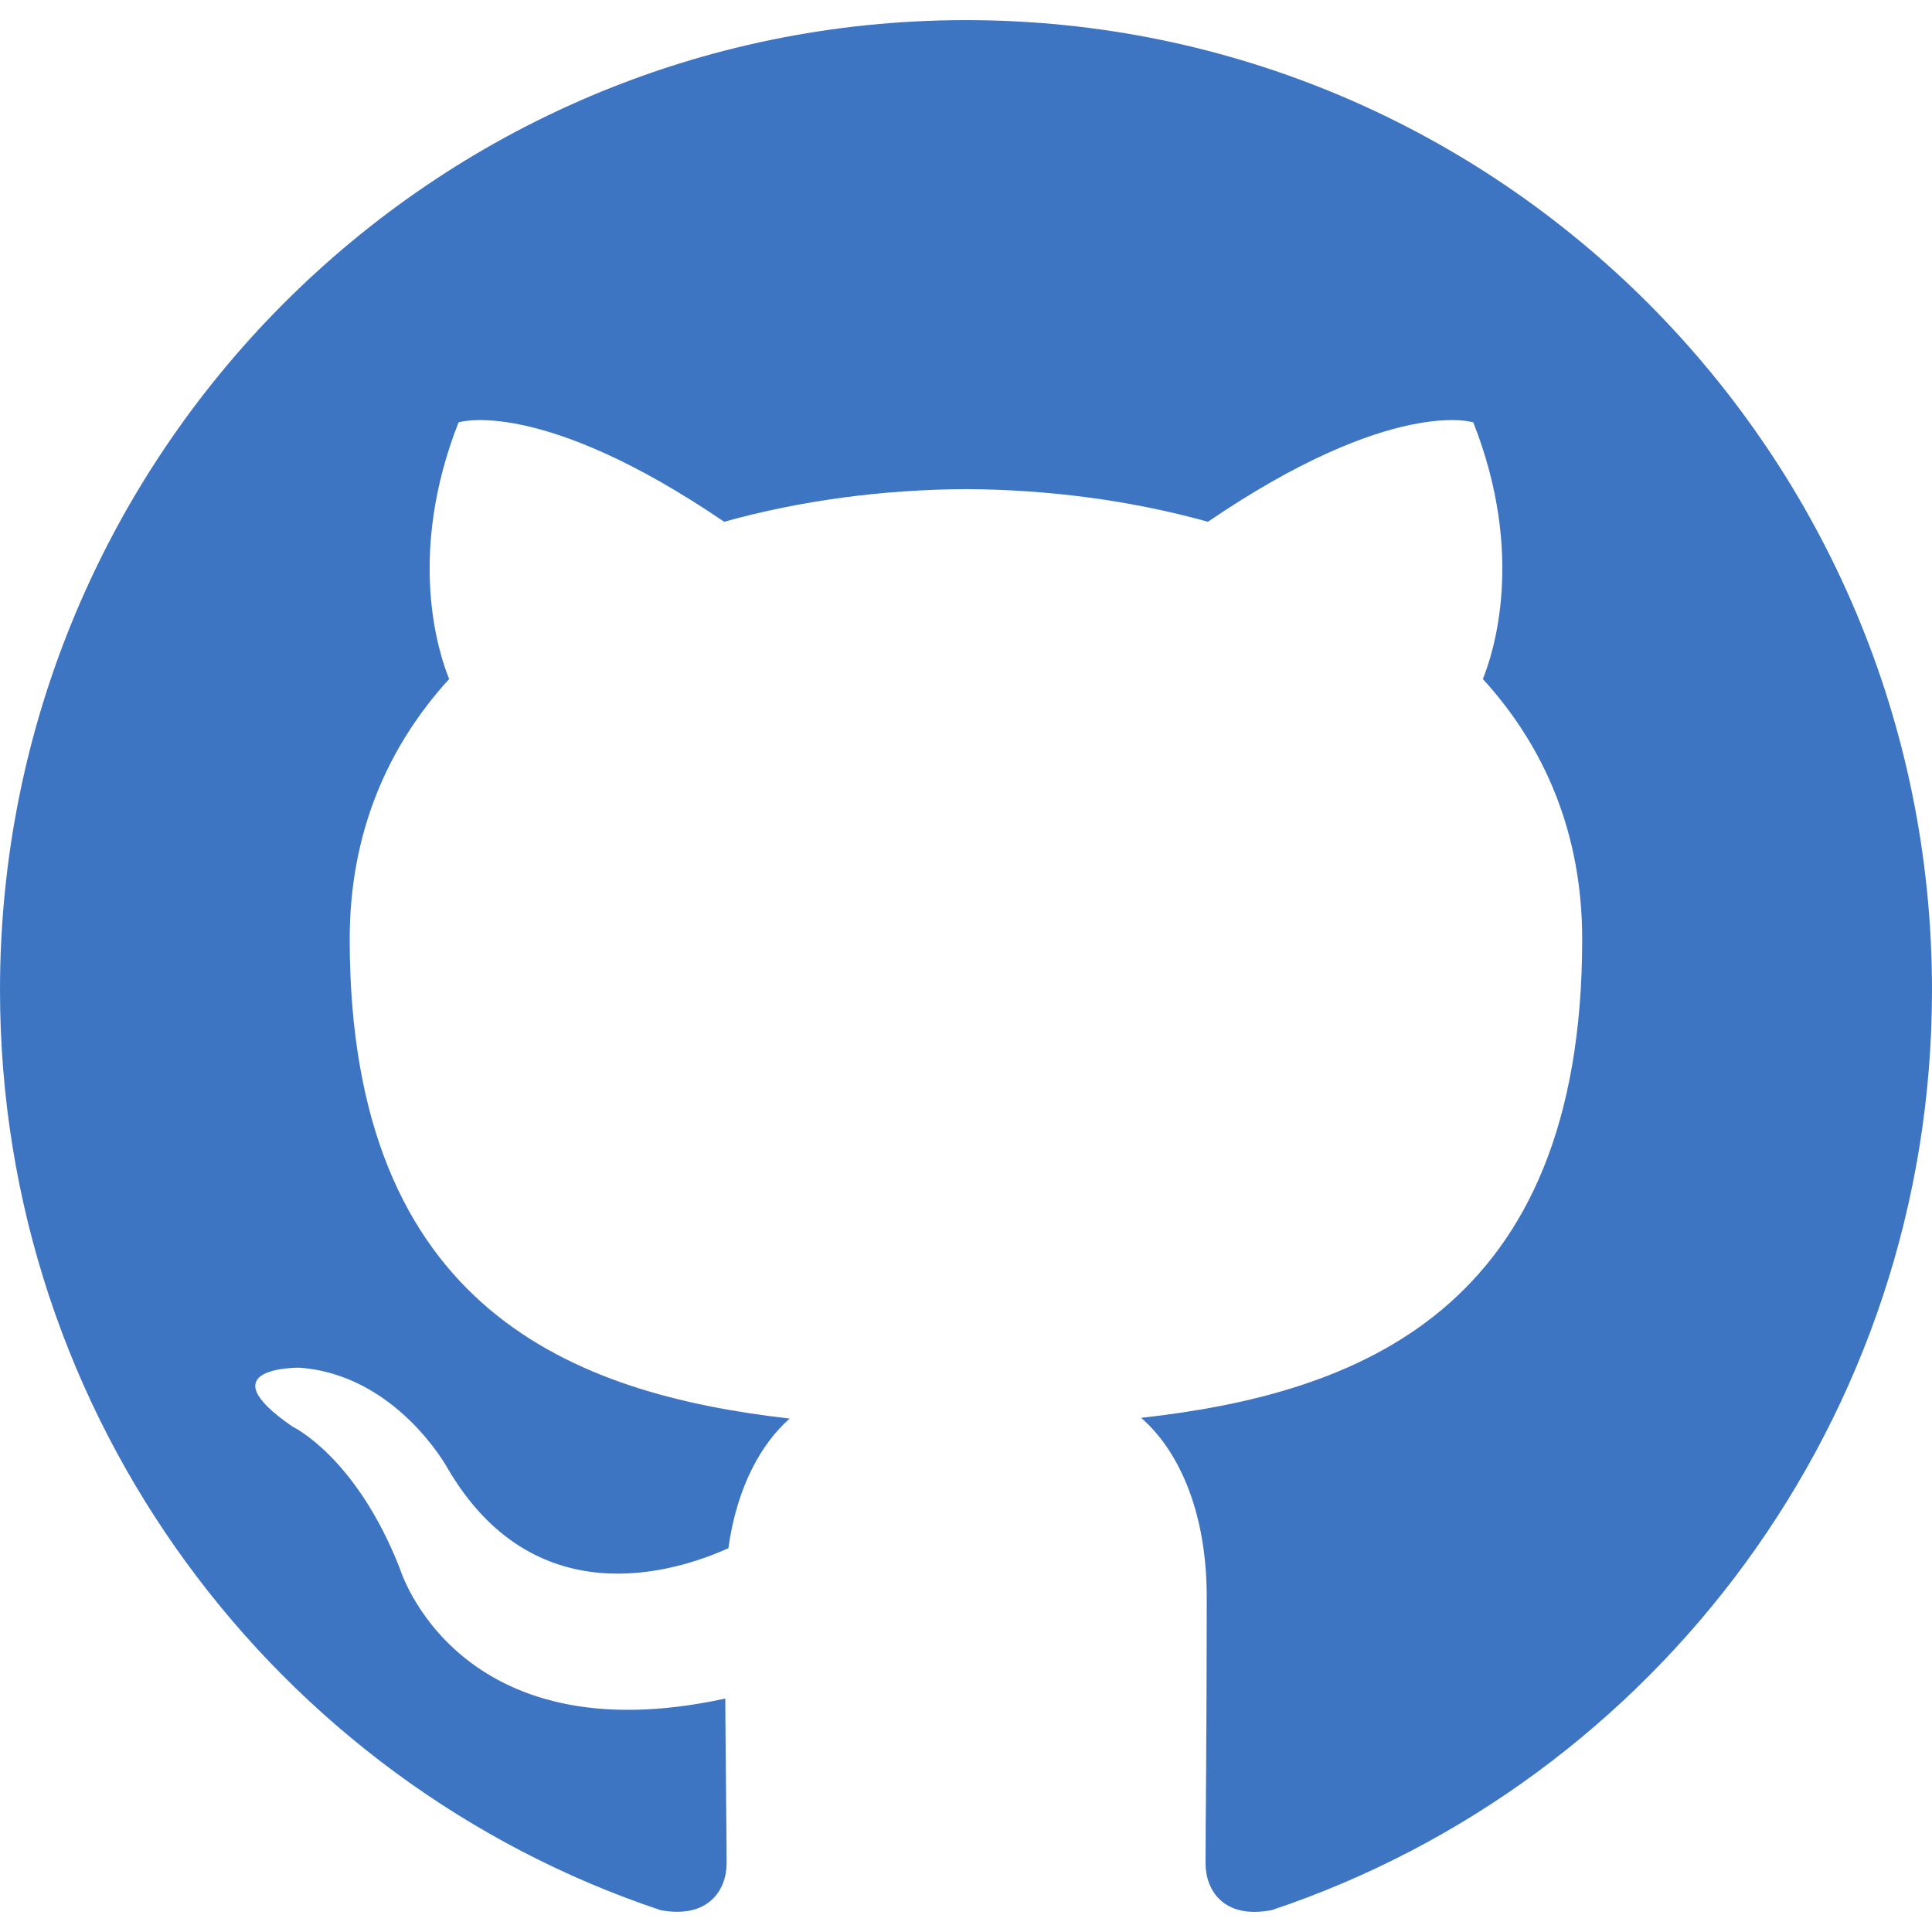
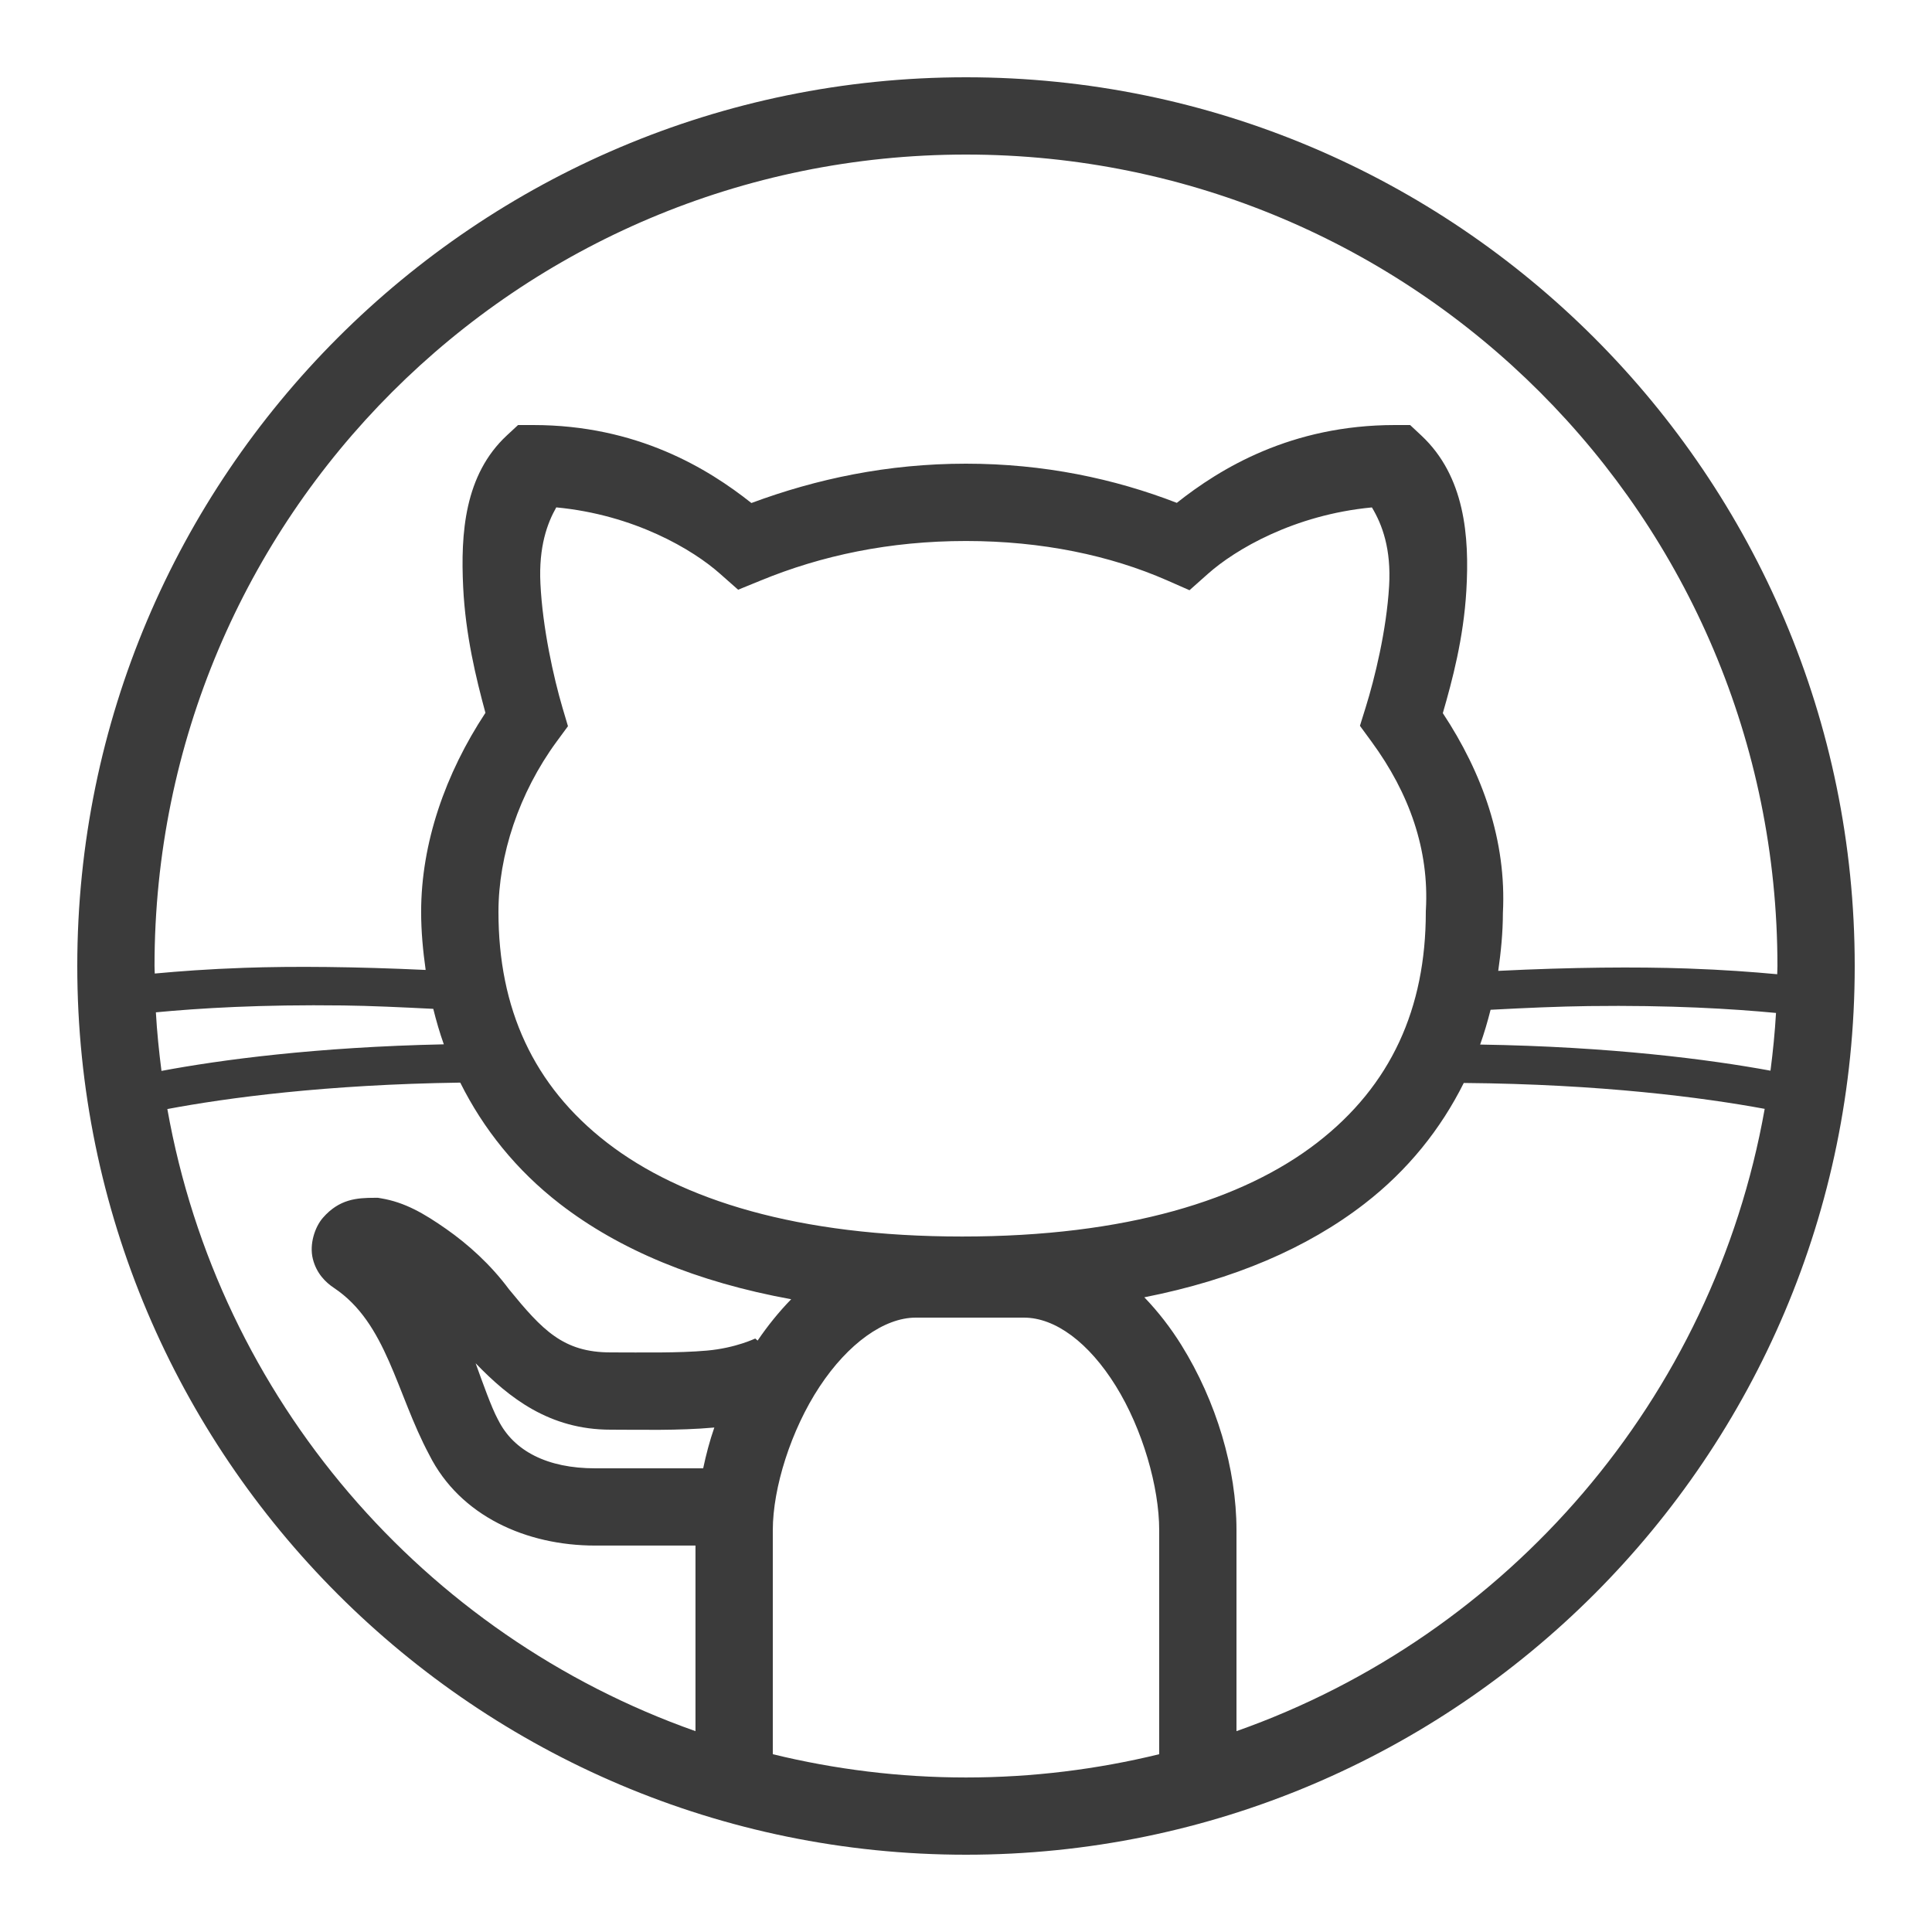
- <svg xmlns="http://www.w3.org/2000/svg" width="800px" height="800px" viewBox="0 -0.5 48 48" version="1.1">
-   <defs>
- 
- </defs>
-   <g id="Icons" stroke="none" stroke-width="1" fill="none" fill-rule="evenodd">
-     <g id="Color-" transform="translate(-700, -560)" fill="#3E75C3">
-       <path d="M723.999,560 C710.746,560 700,570.787 700,584.097 C700,594.741 706.876,603.772 716.414,606.958 C717.615,607.18 718.053,606.436 718.053,605.797 C718.053,605.225 718.032,603.71 718.019,601.7 C711.343,603.156 709.934,598.469 709.934,598.469 C708.844,595.686 707.27,594.945 707.27,594.945 C705.091,593.45 707.436,593.48 707.436,593.48 C709.843,593.65 711.111,595.963 711.111,595.963 C713.253,599.646 716.728,598.582 718.096,597.965 C718.313,596.408 718.934,595.346 719.62,594.744 C714.29,594.135 708.688,592.069 708.688,582.836 C708.688,580.205 709.622,578.055 711.159,576.37 C710.911,575.76 710.087,573.311 711.393,569.993 C711.393,569.993 713.409,569.346 717.992,572.463 C719.908,571.929 721.96,571.662 724.001,571.652 C726.04,571.662 728.093,571.929 730.01,572.463 C734.591,569.346 736.603,569.993 736.603,569.993 C737.913,573.311 737.089,575.76 736.841,576.37 C738.38,578.055 739.309,580.205 739.309,582.836 C739.309,592.092 733.697,594.129 728.351,594.726 C729.212,595.47 729.981,596.939 729.981,599.188 C729.981,602.409 729.951,605.007 729.951,605.797 C729.951,606.442 730.383,607.192 731.601,606.955 C741.13,603.763 748,594.738 748,584.097 C748,570.787 737.254,560 723.999,560" id="Github">
- 
- </path>
+ <svg xmlns="http://www.w3.org/2000/svg" viewBox="0,0,256,256" width="50px" height="50px" fill-rule="nonzero">
+   <g fill="#3b3b3b" fill-rule="nonzero" stroke="none" stroke-width="1" stroke-linecap="butt" stroke-linejoin="miter" stroke-miterlimit="10" stroke-dasharray="" stroke-dashoffset="0" font-family="none" font-weight="none" font-size="none" text-anchor="none" style="mix-blend-mode: normal">
+     <g transform="scale(5.12,5.12)">
+       <path d="M25,2c-12.689,0 -23,10.311 -23,23c0,12.689 10.311,23 23,23c12.689,0 23,-10.311 23,-23c0,-12.689 -10.311,-23 -23,-23zM25,4c11.607,0 21,9.393 21,21c0,0.071 -0.005,0.142 -0.006,0.213c-0.64,-0.059 -1.379,-0.115 -2.318,-0.148c-1.329,-0.047 -3.004,-0.033 -4.902,0.061c0.07,-0.49 0.12,-0.988 0.121,-1.498c0.097,-1.873 -0.532,-3.624 -1.555,-5.172c0.247,-0.854 0.537,-1.94 0.609,-3.172c0.083,-1.404 -0.039,-2.961 -1.166,-4.014l-0.289,-0.27h-0.395c-2.683,0 -4.52,1.123 -5.643,2.014c-1.621,-0.628 -3.445,-1.014 -5.457,-1.014c-2.024,0 -3.864,0.391 -5.553,1.018c-1.122,-0.891 -2.96,-2.018 -5.646,-2.018h-0.393l-0.289,0.268c-1.098,1.02 -1.199,2.534 -1.131,3.932c0.06,1.232 0.333,2.353 0.576,3.248c-1.04,1.578 -1.664,3.375 -1.664,5.152c0,0.512 0.048,1.01 0.117,1.502c-1.806,-0.084 -3.415,-0.1 -4.693,-0.055c-0.94,0.033 -1.679,0.089 -2.318,0.148c-0.001,-0.065 -0.006,-0.13 -0.006,-0.195c0,-11.607 9.393,-21 21,-21zM14.396,13.131c2.018,0.191 3.536,1.092 4.238,1.717l0.469,0.414l0.578,-0.236c1.581,-0.651 3.345,-1.025 5.318,-1.025c1.973,0 3.737,0.376 5.199,1.016l0.586,0.258l0.479,-0.426c0.703,-0.625 2.224,-1.526 4.242,-1.717c0.268,0.445 0.502,1.078 0.445,2.035c-0.067,1.146 -0.374,2.394 -0.605,3.135l-0.15,0.482l0.299,0.408c0.989,1.349 1.494,2.81 1.408,4.354l-0.002,0.027v0.027c0,2.495 -0.899,4.493 -2.812,5.973c-1.914,1.48 -4.935,2.428 -9.188,2.428c-4.252,0 -7.276,-0.948 -9.189,-2.428c-1.914,-1.48 -2.811,-3.477 -2.811,-5.973c0,-1.465 0.529,-3.076 1.506,-4.408l0.293,-0.398l-0.141,-0.475c-0.232,-0.788 -0.516,-2.064 -0.572,-3.217c-0.047,-0.959 0.18,-1.565 0.41,-1.971zM8.885,26.021c0.707,0.009 1.517,0.047 2.328,0.088c0.078,0.312 0.166,0.619 0.273,0.918c-3.307,0.07 -5.782,0.402 -7.307,0.688c-0.064,-0.5 -0.116,-1.005 -0.145,-1.516c1.127,-0.107 2.716,-0.205 4.85,-0.178zM41.115,26.037c2.132,-0.027 3.72,0.071 4.848,0.178c-0.029,0.503 -0.079,1.001 -0.143,1.494c-1.58,-0.29 -4.121,-0.622 -7.514,-0.676c0.105,-0.294 0.193,-0.595 0.27,-0.9c0.895,-0.048 1.768,-0.086 2.539,-0.096zM11.912,28.02c0.597,1.196 1.449,2.263 2.576,3.135c1.541,1.191 3.543,2.024 5.988,2.469c-0.32,0.329 -0.611,0.69 -0.869,1.07l-0.061,-0.053c0.005,-0.006 -0.497,0.245 -1.248,0.312c-0.751,0.067 -1.677,0.047 -2.498,0.047c-1.225,0 -1.765,-0.579 -2.627,-1.633c-0.478,-0.644 -1.06,-1.165 -1.625,-1.561c-0.579,-0.405 -1.073,-0.691 -1.684,-0.793l-0.082,-0.014h-0.084c-0.467,0 -0.918,0.034 -1.34,0.516c-0.211,0.241 -0.356,0.687 -0.262,1.064c0.094,0.378 0.333,0.61 0.547,0.752c1.367,0.911 1.608,2.714 2.465,4.318c0.8,1.594 2.526,2.35 4.291,2.35h2.6v4.803c-7.032,-2.482 -12.335,-8.598 -13.668,-16.1c1.531,-0.288 4.095,-0.635 7.58,-0.684zM37.883,28.027c3.563,0.03 6.198,0.377 7.787,0.67c-1.331,7.504 -6.636,13.623 -13.67,16.105v-5.203c0,-1.585 -0.52,-3.332 -1.426,-4.789c-0.275,-0.442 -0.598,-0.861 -0.959,-1.236c2.315,-0.457 4.217,-1.275 5.697,-2.42c1.124,-0.869 1.975,-1.934 2.57,-3.127zM23.699,34.1h2.801c0.813,0 1.68,0.648 2.375,1.766c0.695,1.118 1.125,2.619 1.125,3.734v5.799c-1.603,0.391 -3.276,0.602 -5,0.602c-1.724,0 -3.397,-0.211 -5,-0.602v-5.799c0,-1.091 0.468,-2.588 1.209,-3.711c0.741,-1.123 1.677,-1.789 2.49,-1.789zM12.309,35.281c0.866,0.898 1.914,1.719 3.492,1.719c0.779,0 1.752,0.028 2.676,-0.055c0.003,-0 0.006,-0.002 0.01,-0.002c-0.122,0.35 -0.213,0.702 -0.289,1.057h-2.797c-1.233,0 -2.105,-0.446 -2.506,-1.248l-0.008,-0.014l-0.006,-0.012c-0.164,-0.305 -0.38,-0.916 -0.572,-1.445z" />
    </g>
  </g>
</svg>
